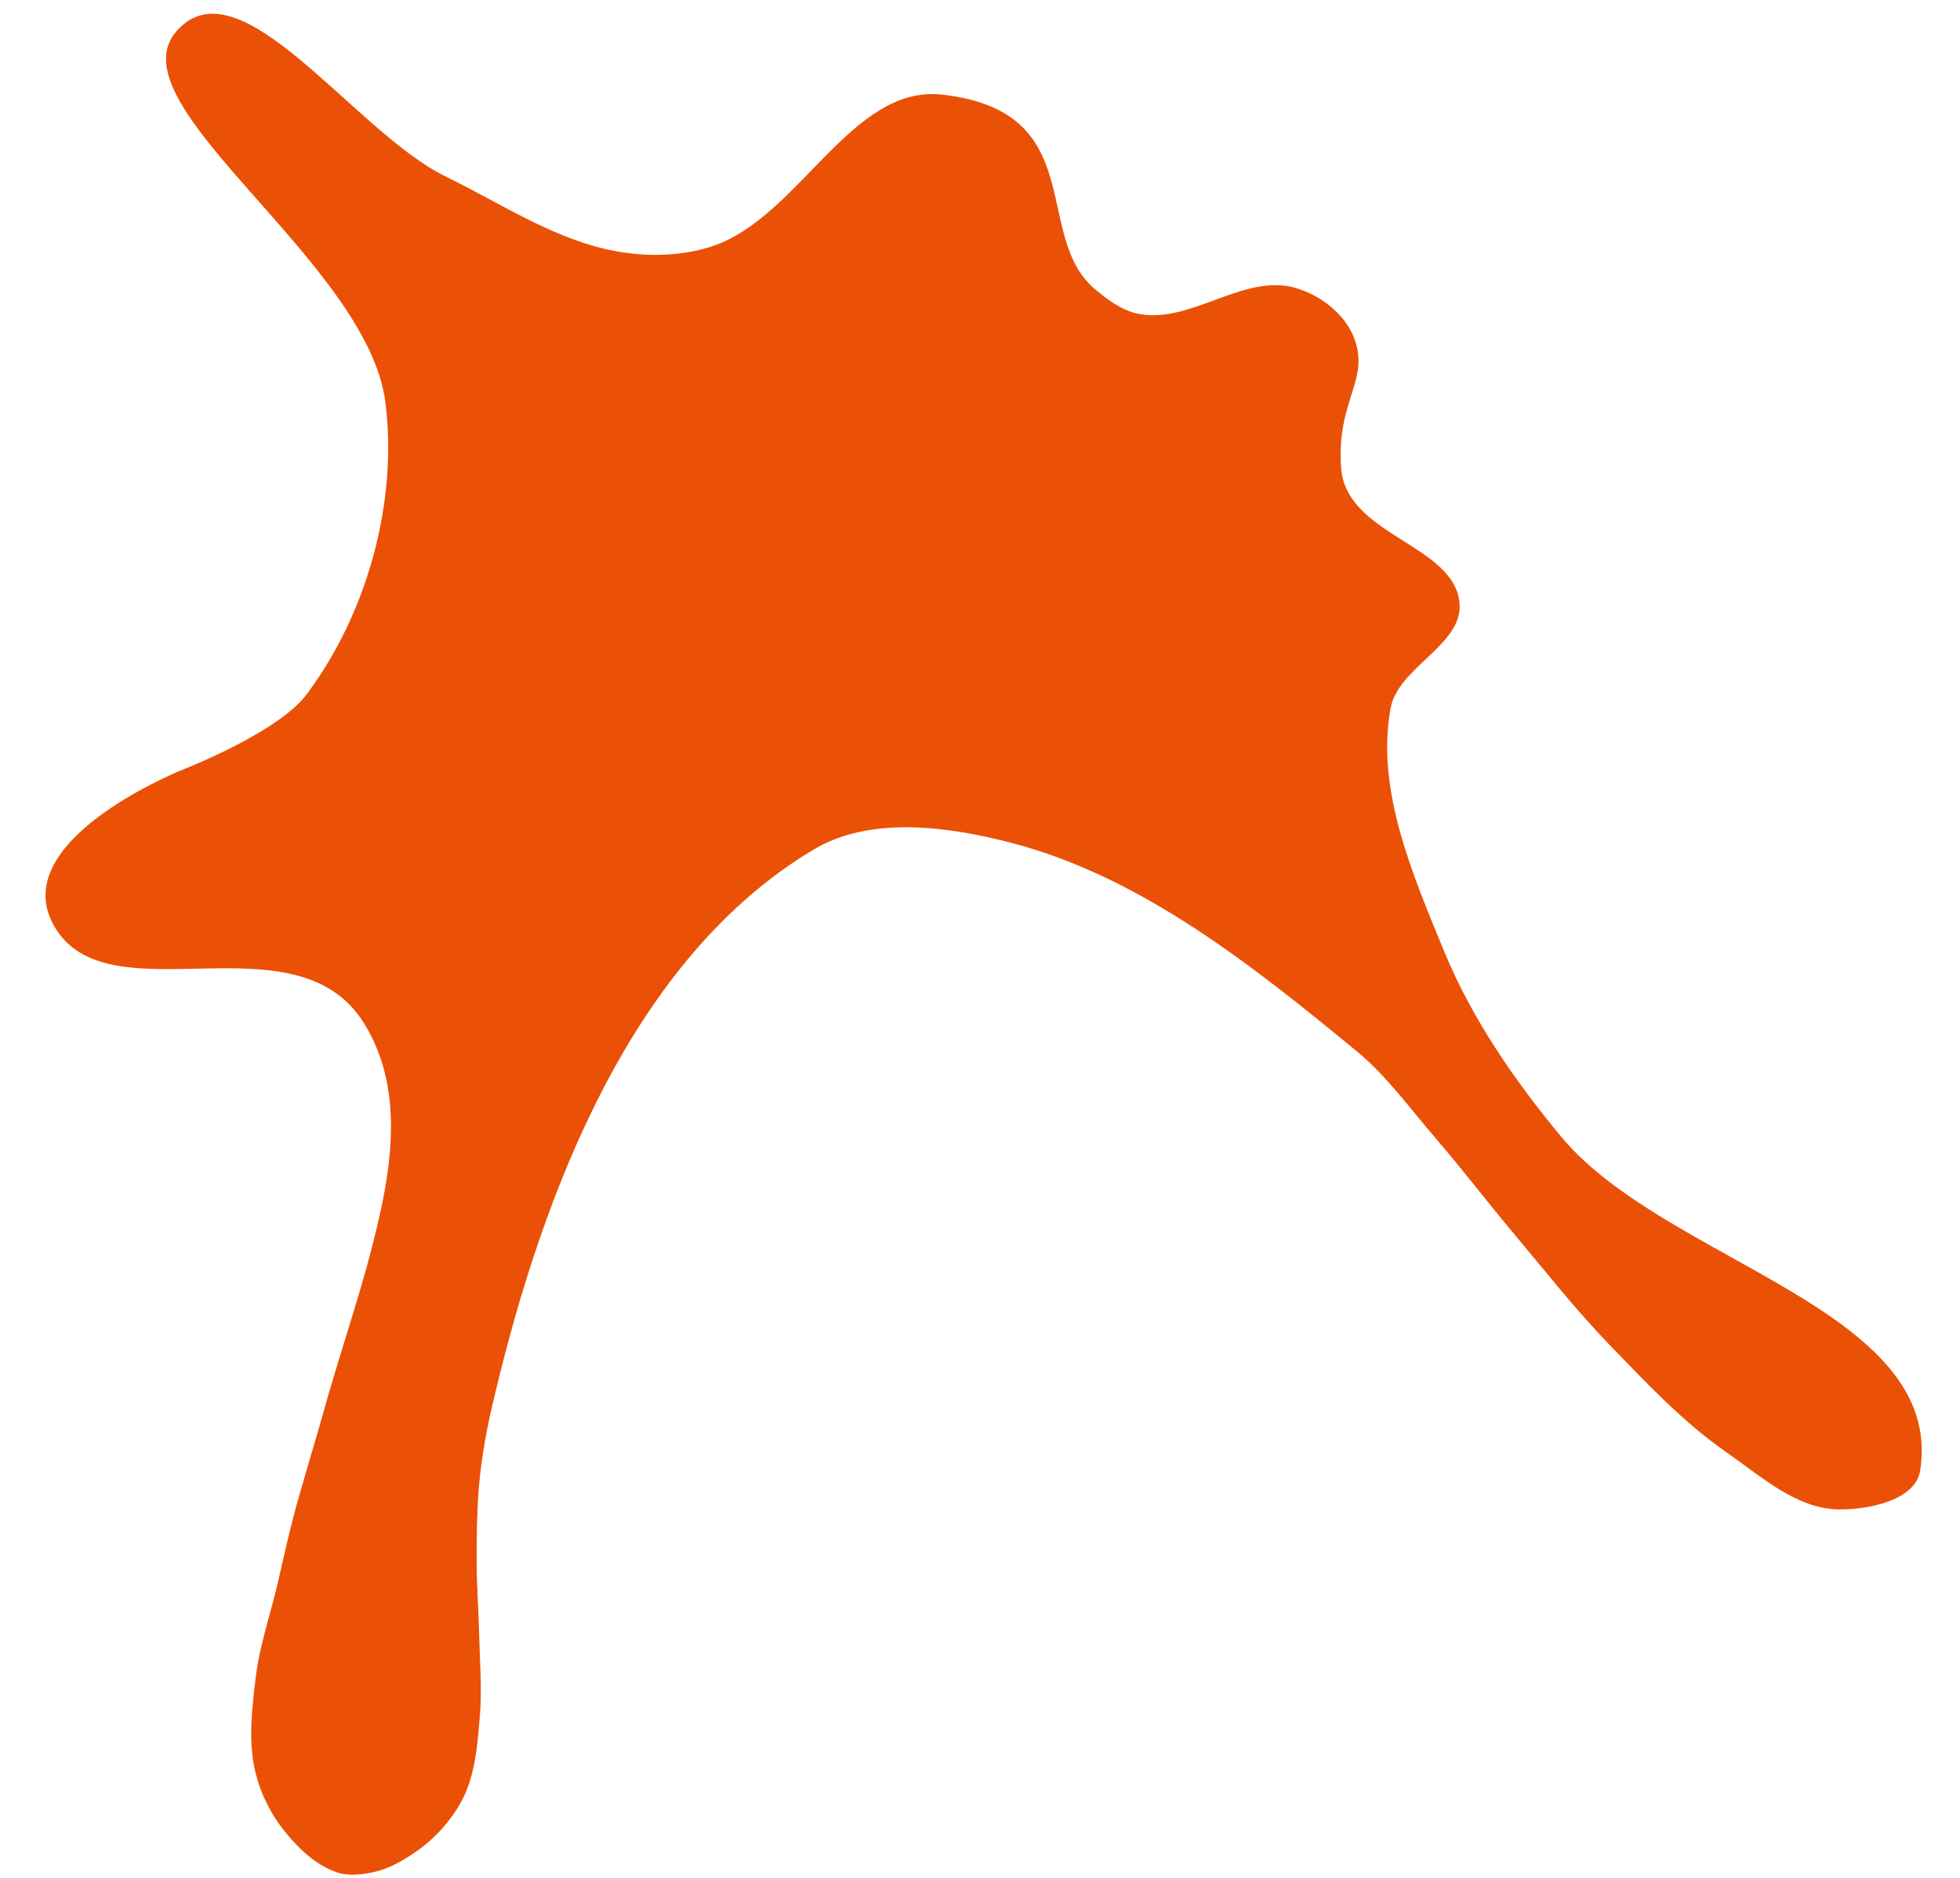
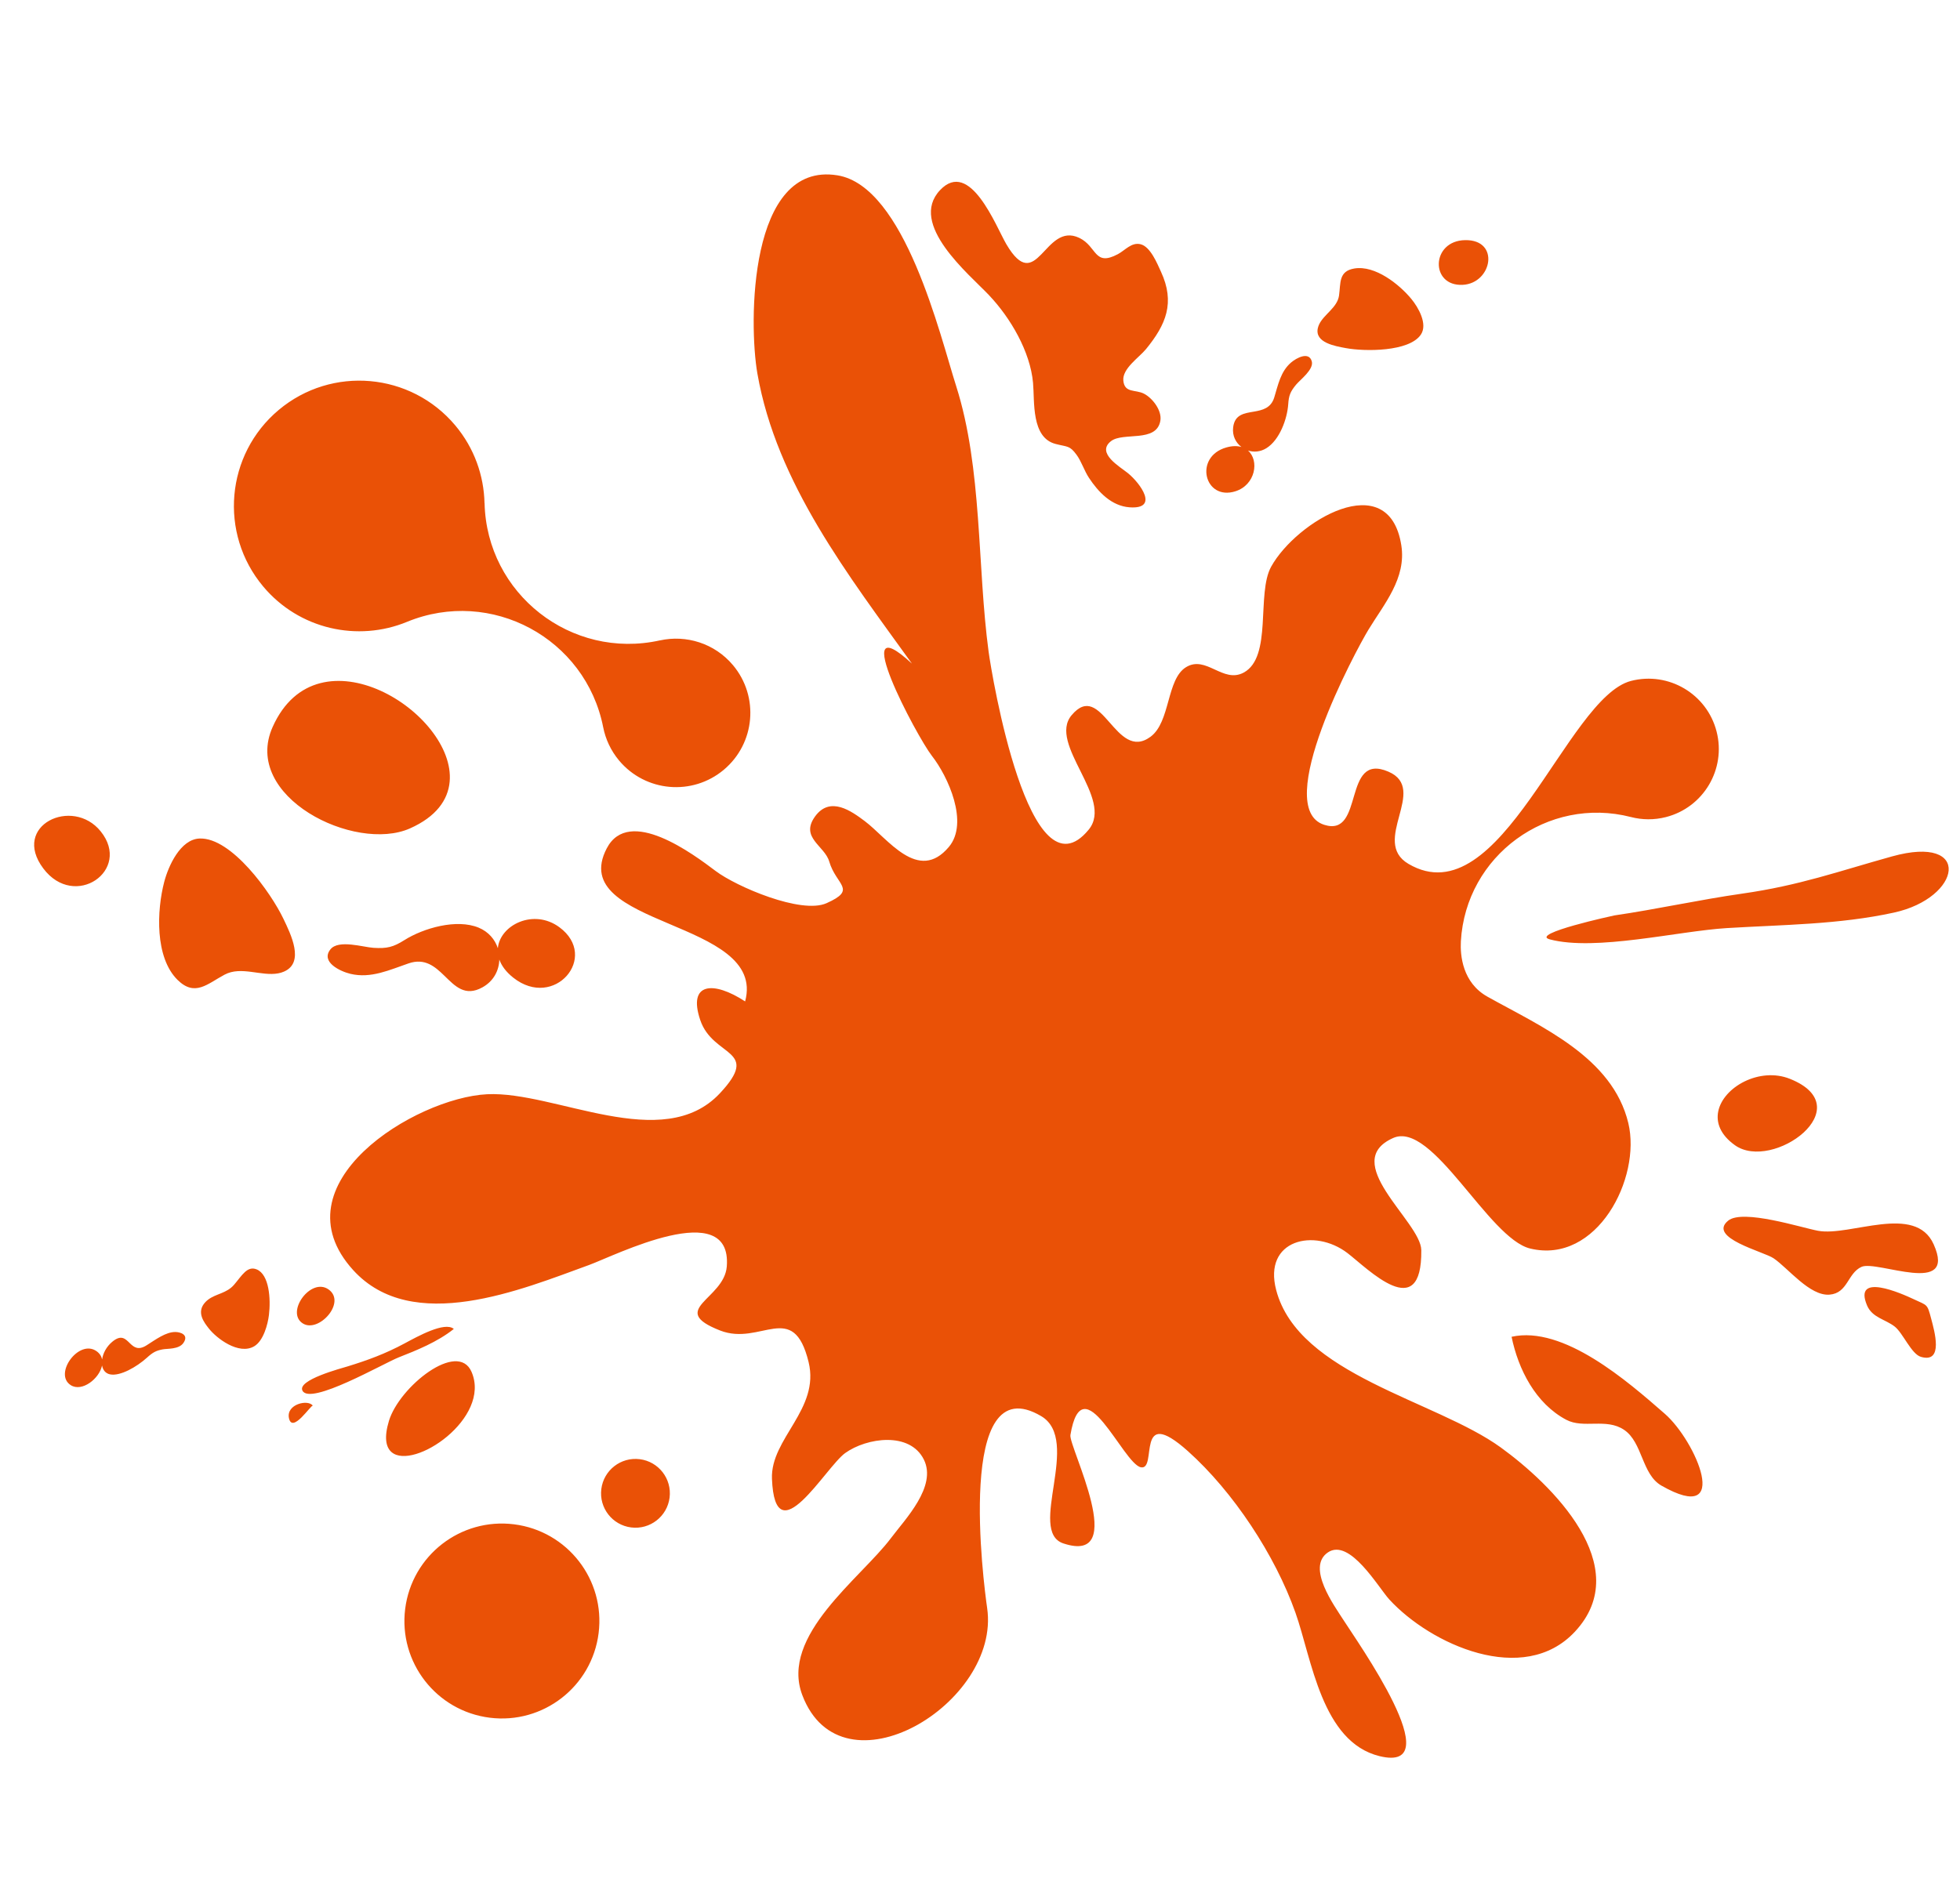
<svg xmlns="http://www.w3.org/2000/svg" width="310mm" height="297mm" viewBox="0 0 310 297" version="1.1" id="svg3569">
-   <g id="layer1" style="display:inline">
-     <path style="fill:#ea5106;fill-opacity:1;stroke:none;stroke-width:0.204px;stroke-linecap:butt;stroke-linejoin:miter;stroke-opacity:1" d="m 128.717,134.384 c -28.563,17.019 -42.691,53.733 -50.407,86.075 -1.243,5.032 -2.176,10.042 -2.57,14.849 -0.315,3.943 -0.36,7.906 -0.35,11.861 0.01,3.963 0.324,7.92 0.411,11.882 0.089,4.052 0.437,8.119 0.114,12.16 -0.315,3.947 -0.602,8.003 -1.995,11.709 -0.83,2.207 -2.171,4.234 -3.699,6.03 -1.526,1.794 -3.369,3.343 -5.353,4.612 -1.749,1.119 -3.642,2.131 -5.669,2.582 -1.931,0.429 -4.061,0.696 -5.934,0.06 -3.289,-1.117 -6.016,-3.729 -8.2,-6.43 -2.263,-2.798 -3.94,-6.19 -4.737,-9.699 -1.082,-4.764 -0.465,-9.804 0.111,-14.656 0.598,-5.038 2.294,-9.885 3.452,-14.825 0.811,-3.457 1.55,-6.932 2.448,-10.367 1.378,-5.274 3.555,-12.298 4.506,-15.719 3.642,-13.105 6.498,-20.376 9.131,-31.91 2.633,-11.534 3.005,-21.974 -2.396,-30.704 C 46.778,144.433 17.097,161.365 8.571,146.518 0.702,132.816 29.282,121.599 29.282,121.599 c 0,0 14.71,-5.735 19.208,-11.741 C 58.054,97.087 62.951,79.474 60.955,63.644 58.148,41.378 17.86,16.693 27.837,5.025 37.814,-6.643 55.959,20.844 70.454,27.905 c 8.814,4.294 17.287,10.056 26.93,11.831 4.988,0.918 10.376,0.817 15.196,-0.759 13.837,-4.524 22.02,-25.671 36.483,-24.008 23.394,2.689 14.151,22.232 24.015,30.679 2.105,1.802 4.524,3.591 7.256,4.056 8.105,1.381 16.354,-6.336 24.3,-4.227 3.96,1.051 7.951,4.028 9.472,7.832 2.711,6.782 -2.761,9.916 -1.994,20.69 0.766,10.775 17.891,12.089 18.733,21.408 0.596,6.599 -9.699,10.107 -10.899,16.624 -2.371,12.874 3.454,26.247 8.42,38.359 4.396,10.721 11.136,20.489 18.529,29.411 16.499,19.912 60.736,27.273 56.808,52.832 -0.725,4.719 -8.16,6.221 -12.934,6.156 -6.629,-0.091 -12.272,-5.254 -17.715,-9.038 -6.863,-4.772 -12.65,-10.963 -18.463,-16.971 -5.394,-5.575 -10.189,-11.701 -15.178,-17.641 -4.156,-4.949 -8.069,-10.101 -12.289,-14.994 -4.082,-4.733 -7.77,-9.917 -12.597,-13.887 -16.414,-13.501 -34.032,-27.575 -54.601,-32.925 -10.074,-2.62 -22.267,-4.276 -31.209,1.052 z" id="path3916" />
+   <defs id="defs7">
+     <linearGradient id="SVGID_00000090280735061035197900000018369050016770267541_" gradientUnits="userSpaceOnUse" x1="79.146" y1="315.469" x2="79.146" y2="445.137" gradientTransform="matrix(2.079485,0,0,2.079485,-7.775111,-613.3527)">
+       <stop offset="0" style="stop-color:#684484" id="stop50" />
+       <stop offset="1" style="stop-color:#523E7A" id="stop52" />
+     </linearGradient>
+   </defs>
+   <g id="layer1">
+     <path style="fill:#ea5106;stroke-width:2.079;fill-opacity:1" d="m 115.933,105.232 c 4.167,4.972 3.516,12.383 -1.458,16.551 -4.974,4.167 -12.383,3.516 -16.551,-1.458 -1.318,-1.574 -2.152,-3.394 -2.522,-5.276 v 0.002 C 92.624,100.965 77.673,92.925 64.391,98.371 56.608,101.588 47.323,99.58 41.627,92.782 34.594,84.391 35.694,71.887 44.085,64.852 c 8.391,-7.035 20.895,-5.933 27.93,2.458 3.011,3.593 4.521,7.942 4.616,12.292 l 0.01,-0.016 c 0.333,14.365 13.712,24.842 27.738,21.722 l -0.004,0.007 c 4.142,-0.915 8.642,0.441 11.558,3.918 z m 155.568,10.497 c -1.524,-5.947 -7.582,-9.532 -13.529,-8.008 -10.217,2.62 -20.616,37.51 -35.2,28.948 -6.07,-3.564 3.221,-11.809 -3.155,-14.581 -7.376,-3.207 -3.735,10.458 -10.181,8.397 -8.37,-2.676 4.96,-27.509 7.002,-30.866 2.46,-4.047 6.018,-8.122 5.201,-13.338 -1.973,-12.579 -16.619,-3.801 -20.587,3.365 -2.369,4.278 0.243,14.311 -4.361,16.767 -3.265,1.743 -5.935,-2.803 -9.096,-0.869 -3.128,1.915 -2.445,8.657 -5.623,11.013 -5.544,4.082 -7.68,-9.11 -12.477,-3.417 -3.845,4.562 6.746,13.174 2.701,18.108 -9.405,11.481 -15.351,-24.565 -15.833,-28.135 -1.817,-13.492 -0.979,-29.003 -5.132,-42.033 -2.556,-8.014 -8.122,-31.619 -18.78,-33.342 -14.084,-2.279 -14.041,23.463 -12.66,31.359 3.034,17.364 14.459,32.001 24.44,45.886 -10.47,-9.674 0.761,11.527 3.155,14.586 2.57,3.284 5.897,10.593 2.693,14.413 -4.858,5.791 -9.699,-1.387 -13.321,-4.092 -2.032,-1.516 -5.459,-4.055 -7.86,-0.705 -2.393,3.338 1.53,4.612 2.254,7.104 1.098,3.776 4.485,4.406 -0.42,6.596 -4.007,1.79 -14.267,-2.624 -17.528,-5.08 -3.568,-2.689 -13.731,-10.318 -17.239,-3.593 -6.536,12.537 25.395,11.169 21.887,24.214 -5.032,-3.284 -9.102,-2.997 -7.101,2.943 2.007,5.962 9.715,4.533 3.105,11.597 -9.033,9.651 -26.05,-0.384 -36.811,0.145 -11.36,0.561 -33.557,14.203 -21.184,27.823 9.362,10.302 26.619,3.074 37.302,-0.807 4.03,-1.464 22.662,-10.928 21.789,0.235 -0.408,5.211 -9.47,6.831 -1.058,10.127 6.426,2.516 11.568,-4.943 13.995,4.985 1.83,7.484 -6.045,12.105 -5.793,18.468 0.489,12.367 8.474,-1.842 11.591,-4.072 3.392,-2.427 10.227,-3.435 12.437,1.044 2.094,4.246 -2.93,9.387 -5.213,12.427 -4.752,6.332 -17.586,15.411 -14.018,24.827 6.238,16.47 31.417,1.308 29.24,-13.754 -0.543,-3.754 -5.086,-38.427 8.54,-30.381 6.469,3.82 -2.265,18.231 3.518,20.142 10.549,3.485 0.807,-15.338 1.108,-17.147 1.909,-11.443 8.316,4.527 11.142,5.099 2.714,0.549 -1.015,-10.119 7.447,-2.547 7.189,6.432 13.793,16.472 17,25.536 2.608,7.368 4.136,20.464 13.309,22.71 11.329,2.774 -3.573,-18.16 -5.758,-21.608 -1.331,-2.1 -5.872,-8.26 -2.423,-10.616 3.456,-2.36 8.002,5.563 9.72,7.436 6.527,7.118 21.236,13.814 29.358,5.097 9.649,-10.356 -3.751,-23.369 -11.739,-29.152 -10.308,-7.463 -31.991,-11.464 -35.511,-24.898 -2.088,-7.973 6.043,-9.859 11.287,-5.837 3.231,2.479 11.795,11.304 11.666,-0.472 -0.024,-2.285 -3.419,-5.85 -5.602,-9.306 -2.104,-3.331 -3.086,-6.559 1.164,-8.441 6.228,-2.749 15.053,15.898 21.656,17.491 10.562,2.551 17.615,-11.138 15.525,-19.847 -2.5,-10.412 -13.718,-15.216 -22.269,-19.99 -3.976,-2.221 -4.336,-6.542 -4.215,-8.771 0.78,-13.56 13.75,-23.037 26.906,-19.653 1.757,0.453 3.65,0.486 5.534,0.004 5.947,-1.526 9.532,-7.584 8.006,-13.531 z M 81.302,241.149 c -8.449,-1.06 -16.158,4.93 -17.218,13.379 -1.061,8.449 4.928,16.158 13.377,17.218 8.449,1.061 16.158,-4.93 17.218,-13.379 1.063,-8.449 -4.926,-16.158 -13.377,-17.218 z m 19.88,-10.302 c -2.982,-0.374 -5.702,1.741 -6.076,4.723 -0.374,2.982 1.741,5.702 4.723,6.076 2.982,0.374 5.702,-1.741 6.076,-4.723 0.374,-2.982 -1.741,-5.704 -4.723,-6.076 z M 156.438,46.709 c -3.175,-3.348 -12.82,-11.25 -7.763,-16.623 4.756,-5.053 8.857,5.766 10.493,8.549 4.868,8.281 6.006,-3.654 11.545,-0.996 2.832,1.36 2.306,4.583 6.093,2.57 1.146,-0.609 2.134,-1.905 3.568,-1.576 1.582,0.364 2.664,3.088 3.248,4.352 2.262,4.899 0.813,8.357 -2.371,12.25 -1.081,1.323 -3.766,3.067 -3.581,4.982 0.195,2.015 1.907,1.364 3.271,2.069 1.343,0.692 2.87,2.66 2.583,4.288 -0.622,3.523 -5.906,1.72 -7.815,3.225 -2.389,1.884 1.451,4.045 2.71,5.074 1.913,1.566 4.972,5.719 0.25,5.386 -2.868,-0.204 -4.945,-2.406 -6.436,-4.664 -0.751,-1.135 -1.175,-2.576 -1.965,-3.652 -1.088,-1.481 -1.397,-1.216 -3.3,-1.705 -3.899,-1.002 -3.311,-6.719 -3.579,-9.676 -0.447,-4.949 -3.566,-10.271 -6.927,-13.822 -0.008,-0.016 -0.017,-0.024 -0.025,-0.031 z m 75.29,-8.719 c 5.579,-0.094 4.269,6.842 -0.384,7.072 -5.172,0.258 -5.028,-6.981 0.384,-7.072 z m -36.324,39.731 c -4.935,1.566 -6.638,-5.473 -1.429,-6.937 0.944,-0.266 1.728,-0.256 2.371,-0.071 -0.89,-0.68 -1.468,-1.774 -1.306,-3.107 0.25,-2.057 1.768,-2.223 3.298,-2.489 1.335,-0.233 2.678,-0.541 3.202,-2.242 0.611,-1.984 0.994,-4.097 2.666,-5.529 0.823,-0.705 2.82,-1.801 3.269,-0.183 0.355,1.287 -1.811,2.882 -2.489,3.699 -0.898,1.088 -1.144,1.701 -1.235,3.071 -0.154,2.321 -1.358,5.687 -3.475,6.985 -0.942,0.578 -1.982,0.647 -2.888,0.358 1.824,1.595 1.179,5.44 -1.984,6.444 z m 18.805,-35.245 c 3.275,-0.545 7.095,2.483 9.031,4.837 1.09,1.325 2.601,3.959 1.493,5.615 -1.84,2.747 -8.881,2.697 -11.857,2.146 -1.695,-0.314 -4.96,-0.851 -4.444,-3.163 0.047,-0.202 0.114,-0.395 0.2,-0.58 0.753,-1.61 2.884,-2.658 3.153,-4.577 0.278,-1.986 -0.086,-3.862 2.425,-4.278 z m 49.111,181.194 c -5.924,-5.176 -16.033,-14.009 -24.243,-12.188 1.058,5.163 3.797,10.56 8.649,13.13 2.741,1.451 6.309,-0.325 9.15,1.595 2.942,1.988 2.774,7.037 5.906,8.825 11.269,6.432 5.45,-7.07 0.538,-11.362 z m 8.439,-47.83 c -0.354,1.774 0.337,3.691 2.647,5.338 5.935,4.23 20.048,-5.991 8.671,-10.512 -4.766,-1.892 -10.543,1.293 -11.319,5.174 z m 3.814,-34.47 c -6.783,0.969 -13.506,2.47 -20.221,3.45 -0.047,0.007 -13.535,2.915 -10.223,3.793 7.237,1.915 20.304,-1.32 28.004,-1.788 8.848,-0.538 17.717,-0.549 26.426,-2.452 10.714,-2.341 12.448,-12.433 -0.314,-8.886 -8.563,2.381 -14.581,4.583 -23.673,5.883 z M 64.836,131.059 c 4.161,-1.847 6.022,-4.513 6.284,-7.386 0.986,-10.853 -20.855,-24.686 -28.002,-8.657 -4.918,11.03 12.984,19.917 21.718,16.043 z m -48.905,0.47 c -4.454,-5.544 -14.197,-0.952 -9.085,5.858 4.96,6.607 14.034,0.302 9.085,-5.858 z m 62.811,18.482 c -0.453,-1.381 -1.472,-2.604 -3.028,-3.25 -3.502,-1.454 -8.742,0.071 -11.747,1.963 -1.776,1.117 -2.755,1.36 -4.901,1.225 -1.618,-0.102 -5.531,-1.352 -6.802,0.239 -1.599,2.003 1.545,3.489 3.152,3.874 3.267,0.786 6.222,-0.637 9.22,-1.657 2.57,-0.875 4.155,0.509 5.637,1.948 1.703,1.653 3.269,3.381 6.033,1.847 1.79,-0.994 2.624,-2.687 2.668,-4.396 0.345,0.961 1.038,1.94 2.21,2.868 6.478,5.128 13.65,-3.281 7.295,-7.979 -4.072,-3.009 -9.401,-0.362 -9.738,3.319 z m -43.205,4.174 c 2.612,-1.387 5.816,0.308 8.48,-0.202 0.306,-0.055 0.605,-0.145 0.896,-0.273 3.323,-1.433 1.061,-5.949 -0.071,-8.324 -1.984,-4.171 -8.226,-12.916 -13.271,-12.731 -3.038,0.112 -4.939,4.34 -5.6,6.873 -1.175,4.5 -1.495,11.934 2.111,15.494 2.762,2.726 4.752,0.597 7.455,-0.838 z m 25.975,70.615 c -0.782,2.589 -0.489,4.159 0.426,4.937 3.46,2.943 15.8,-5.38 12.645,-12.701 -2.169,-5.039 -11.429,2.331 -13.072,7.765 z m -12.026,-2.404 c -0.744,-1.081 -4.238,-0.248 -3.787,1.942 0.528,2.572 3.573,-2.252 3.787,-1.942 z m 14.509,-9.867 c -3.111,1.668 -5.862,2.666 -9.012,3.637 -0.982,0.303 -8.016,2.144 -7.143,3.841 1.229,2.391 12.82,-4.325 15.243,-5.278 2.741,-1.077 6.099,-2.412 8.694,-4.488 -1.433,-1.219 -5.741,1.194 -7.781,2.287 z m -16.11,-3.165 c 2.489,1.591 6.966,-3.319 4.084,-5.369 -2.795,-1.99 -6.85,3.602 -4.084,5.369 z m -31.745,6.658 c 0.127,0.705 0.536,1.248 1.25,1.402 1.601,0.345 4.248,-1.185 5.837,-2.624 0.938,-0.85 1.431,-1.113 2.464,-1.32 0.778,-0.156 2.593,0.024 3.319,-1.023 0.913,-1.318 -0.514,-1.728 -1.266,-1.732 -1.533,-0.007 -3.063,1.167 -4.589,2.125 -1.308,0.821 -1.984,0.262 -2.606,-0.339 -0.713,-0.692 -1.358,-1.443 -2.803,-0.231 -0.936,0.784 -1.458,1.83 -1.595,2.782 -0.102,-0.487 -0.372,-0.938 -0.878,-1.298 -2.797,-1.988 -6.85,3.604 -4.084,5.369 1.77,1.133 4.537,-1.029 4.951,-3.111 z m 20.891,-12.783 c -1.192,1.395 -2.849,1.402 -4.117,2.371 -0.146,0.112 -0.287,0.235 -0.42,0.376 -1.535,1.607 -0.173,3.269 0.516,4.159 1.208,1.562 4.752,4.28 7.197,2.839 1.472,-0.869 2.154,-3.5 2.329,-4.947 0.312,-2.572 0.038,-6.388 -1.924,-7.21 -1.501,-0.632 -2.348,0.969 -3.581,2.412 z m 252.341,1.576 c 2.901,-0.235 2.824,-3.379 5.049,-4.394 2.45,-1.115 15.157,4.781 11.412,-3.57 -2.915,-6.503 -13.201,-1.2 -18.285,-2.138 -2.574,-0.474 -11.893,-3.489 -14.209,-1.607 -3.348,2.718 5.617,4.895 7.18,5.958 2.325,1.585 5.725,6.006 8.852,5.752 z m 16.07,3.812 c -0.632,-2.408 -0.586,-2.063 -2.739,-3.08 -2.055,-0.969 -9.622,-4.298 -7.407,0.971 0.819,1.946 2.895,2.188 4.388,3.356 1.291,1.013 2.624,4.34 4.132,4.783 3.649,1.069 2.125,-4.13 1.626,-6.03 z" id="path55" />
  </g>
</svg>
